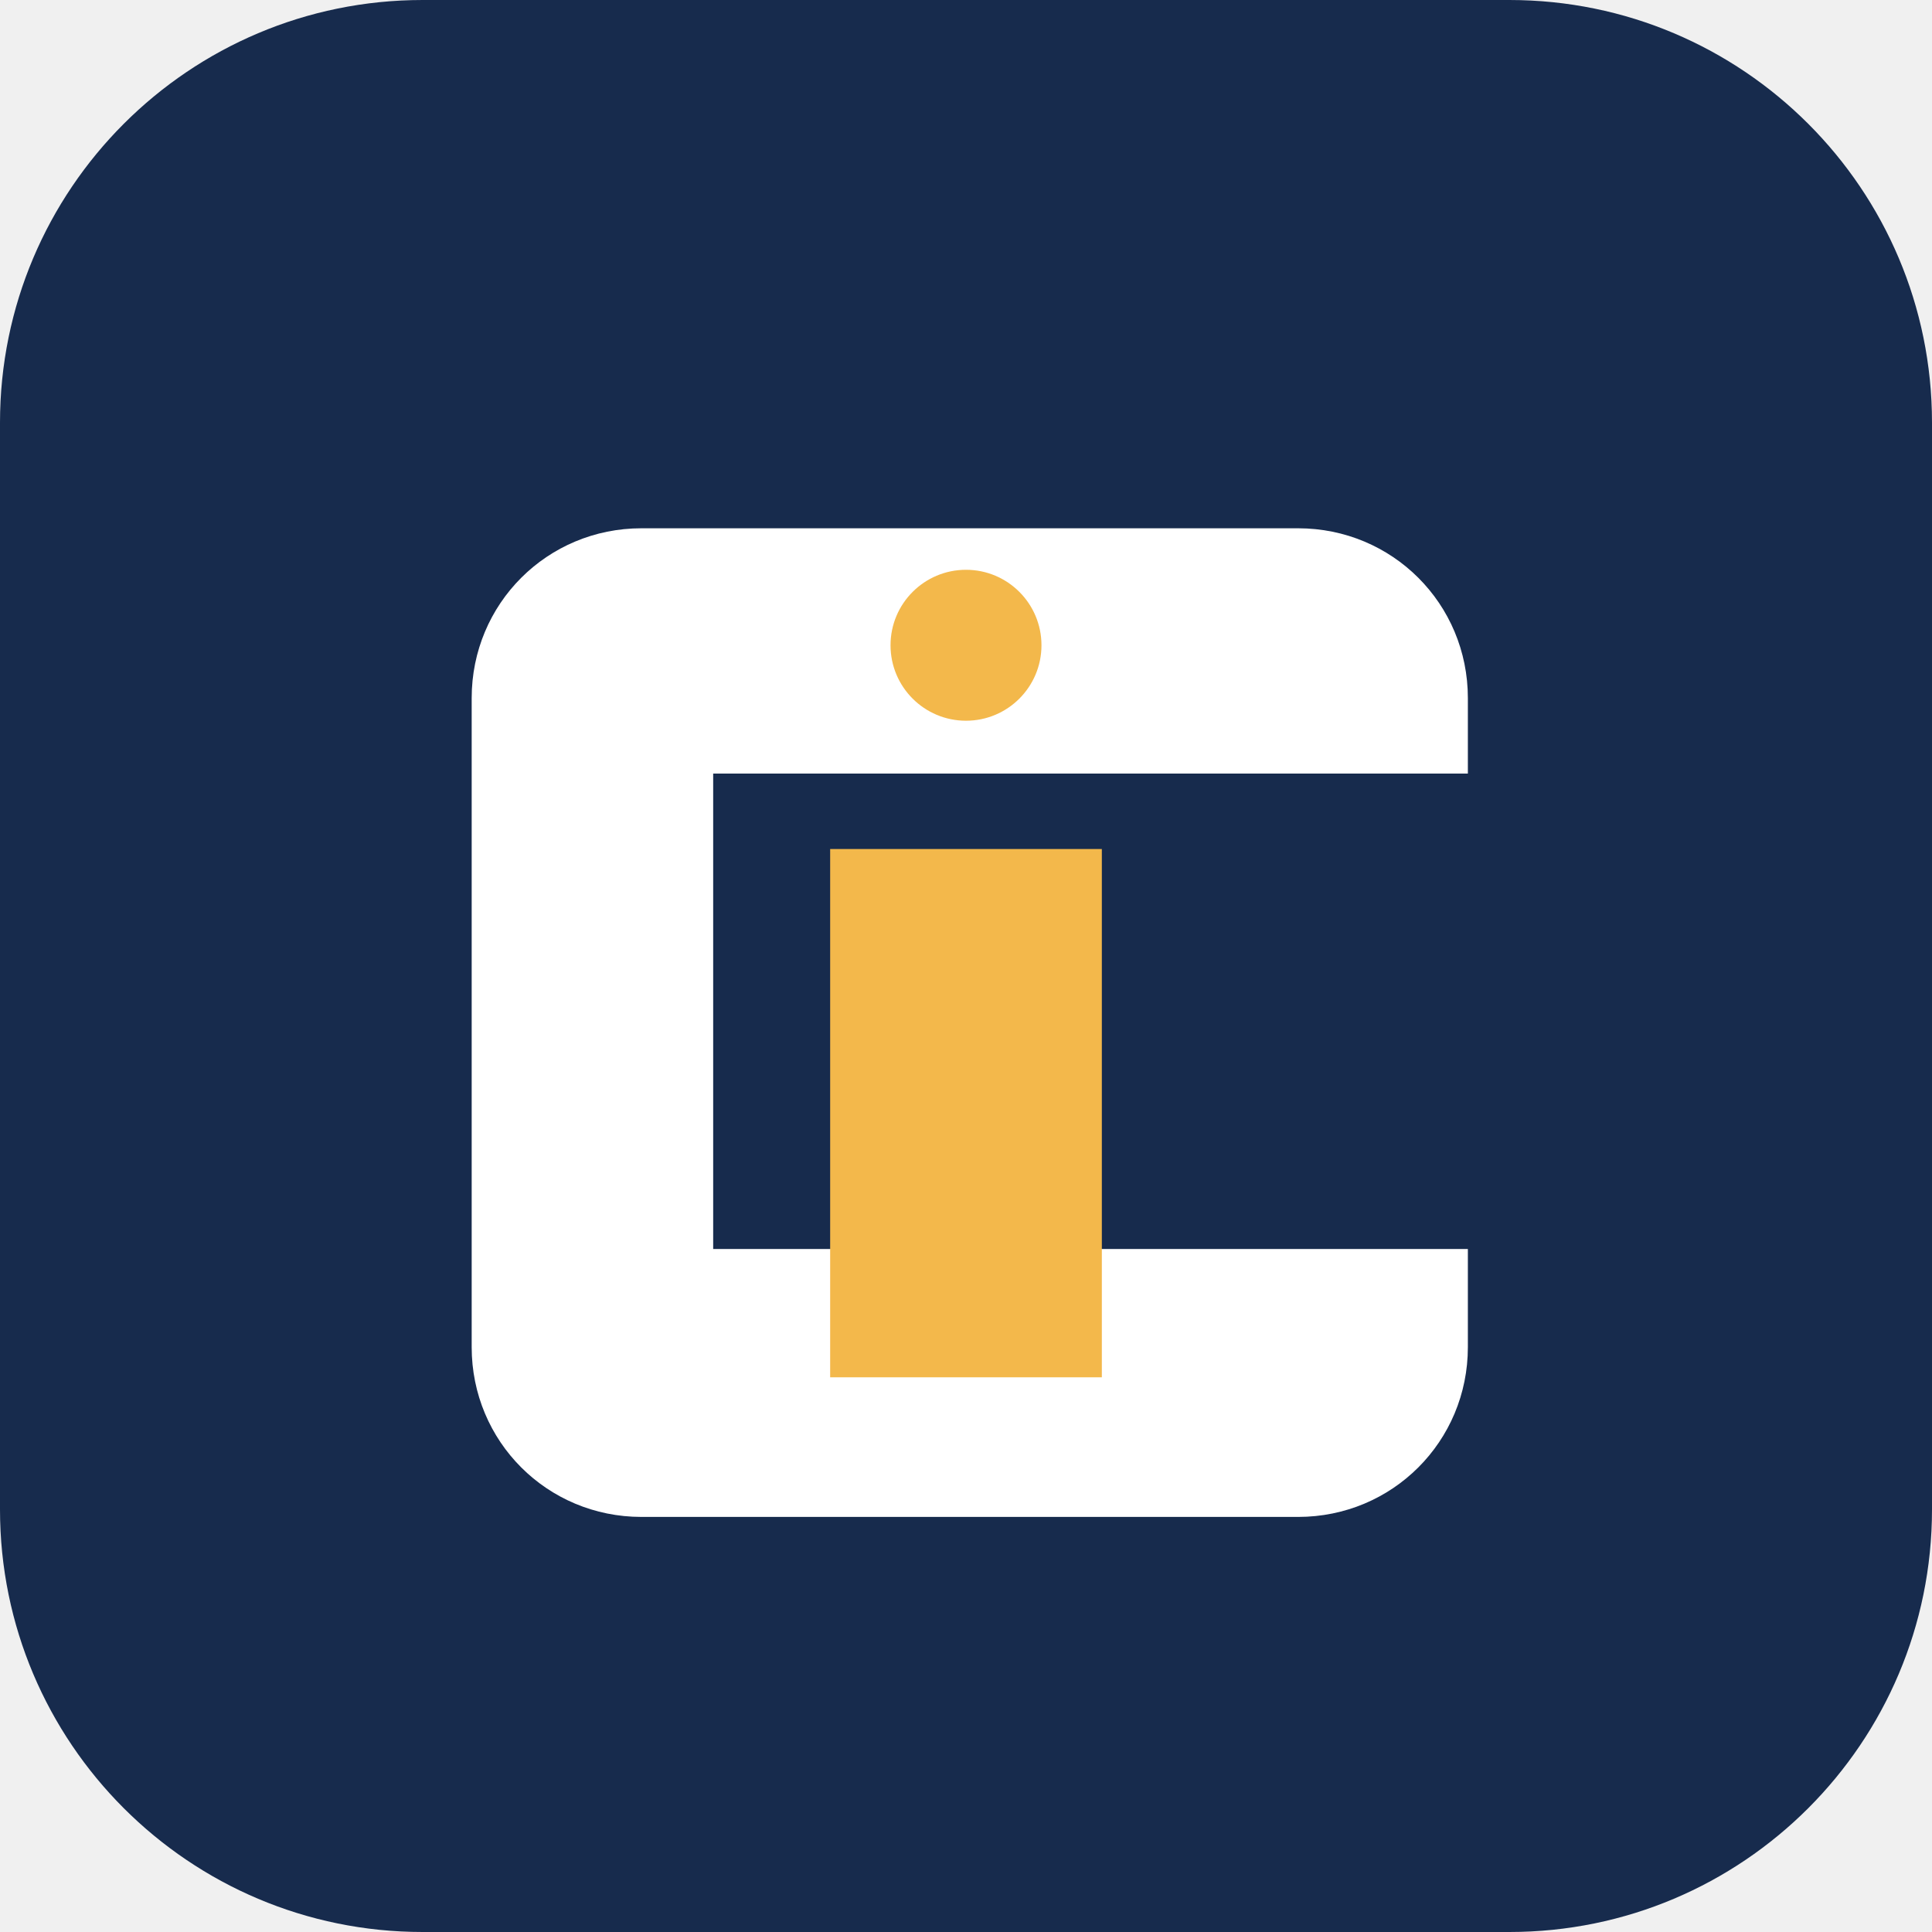
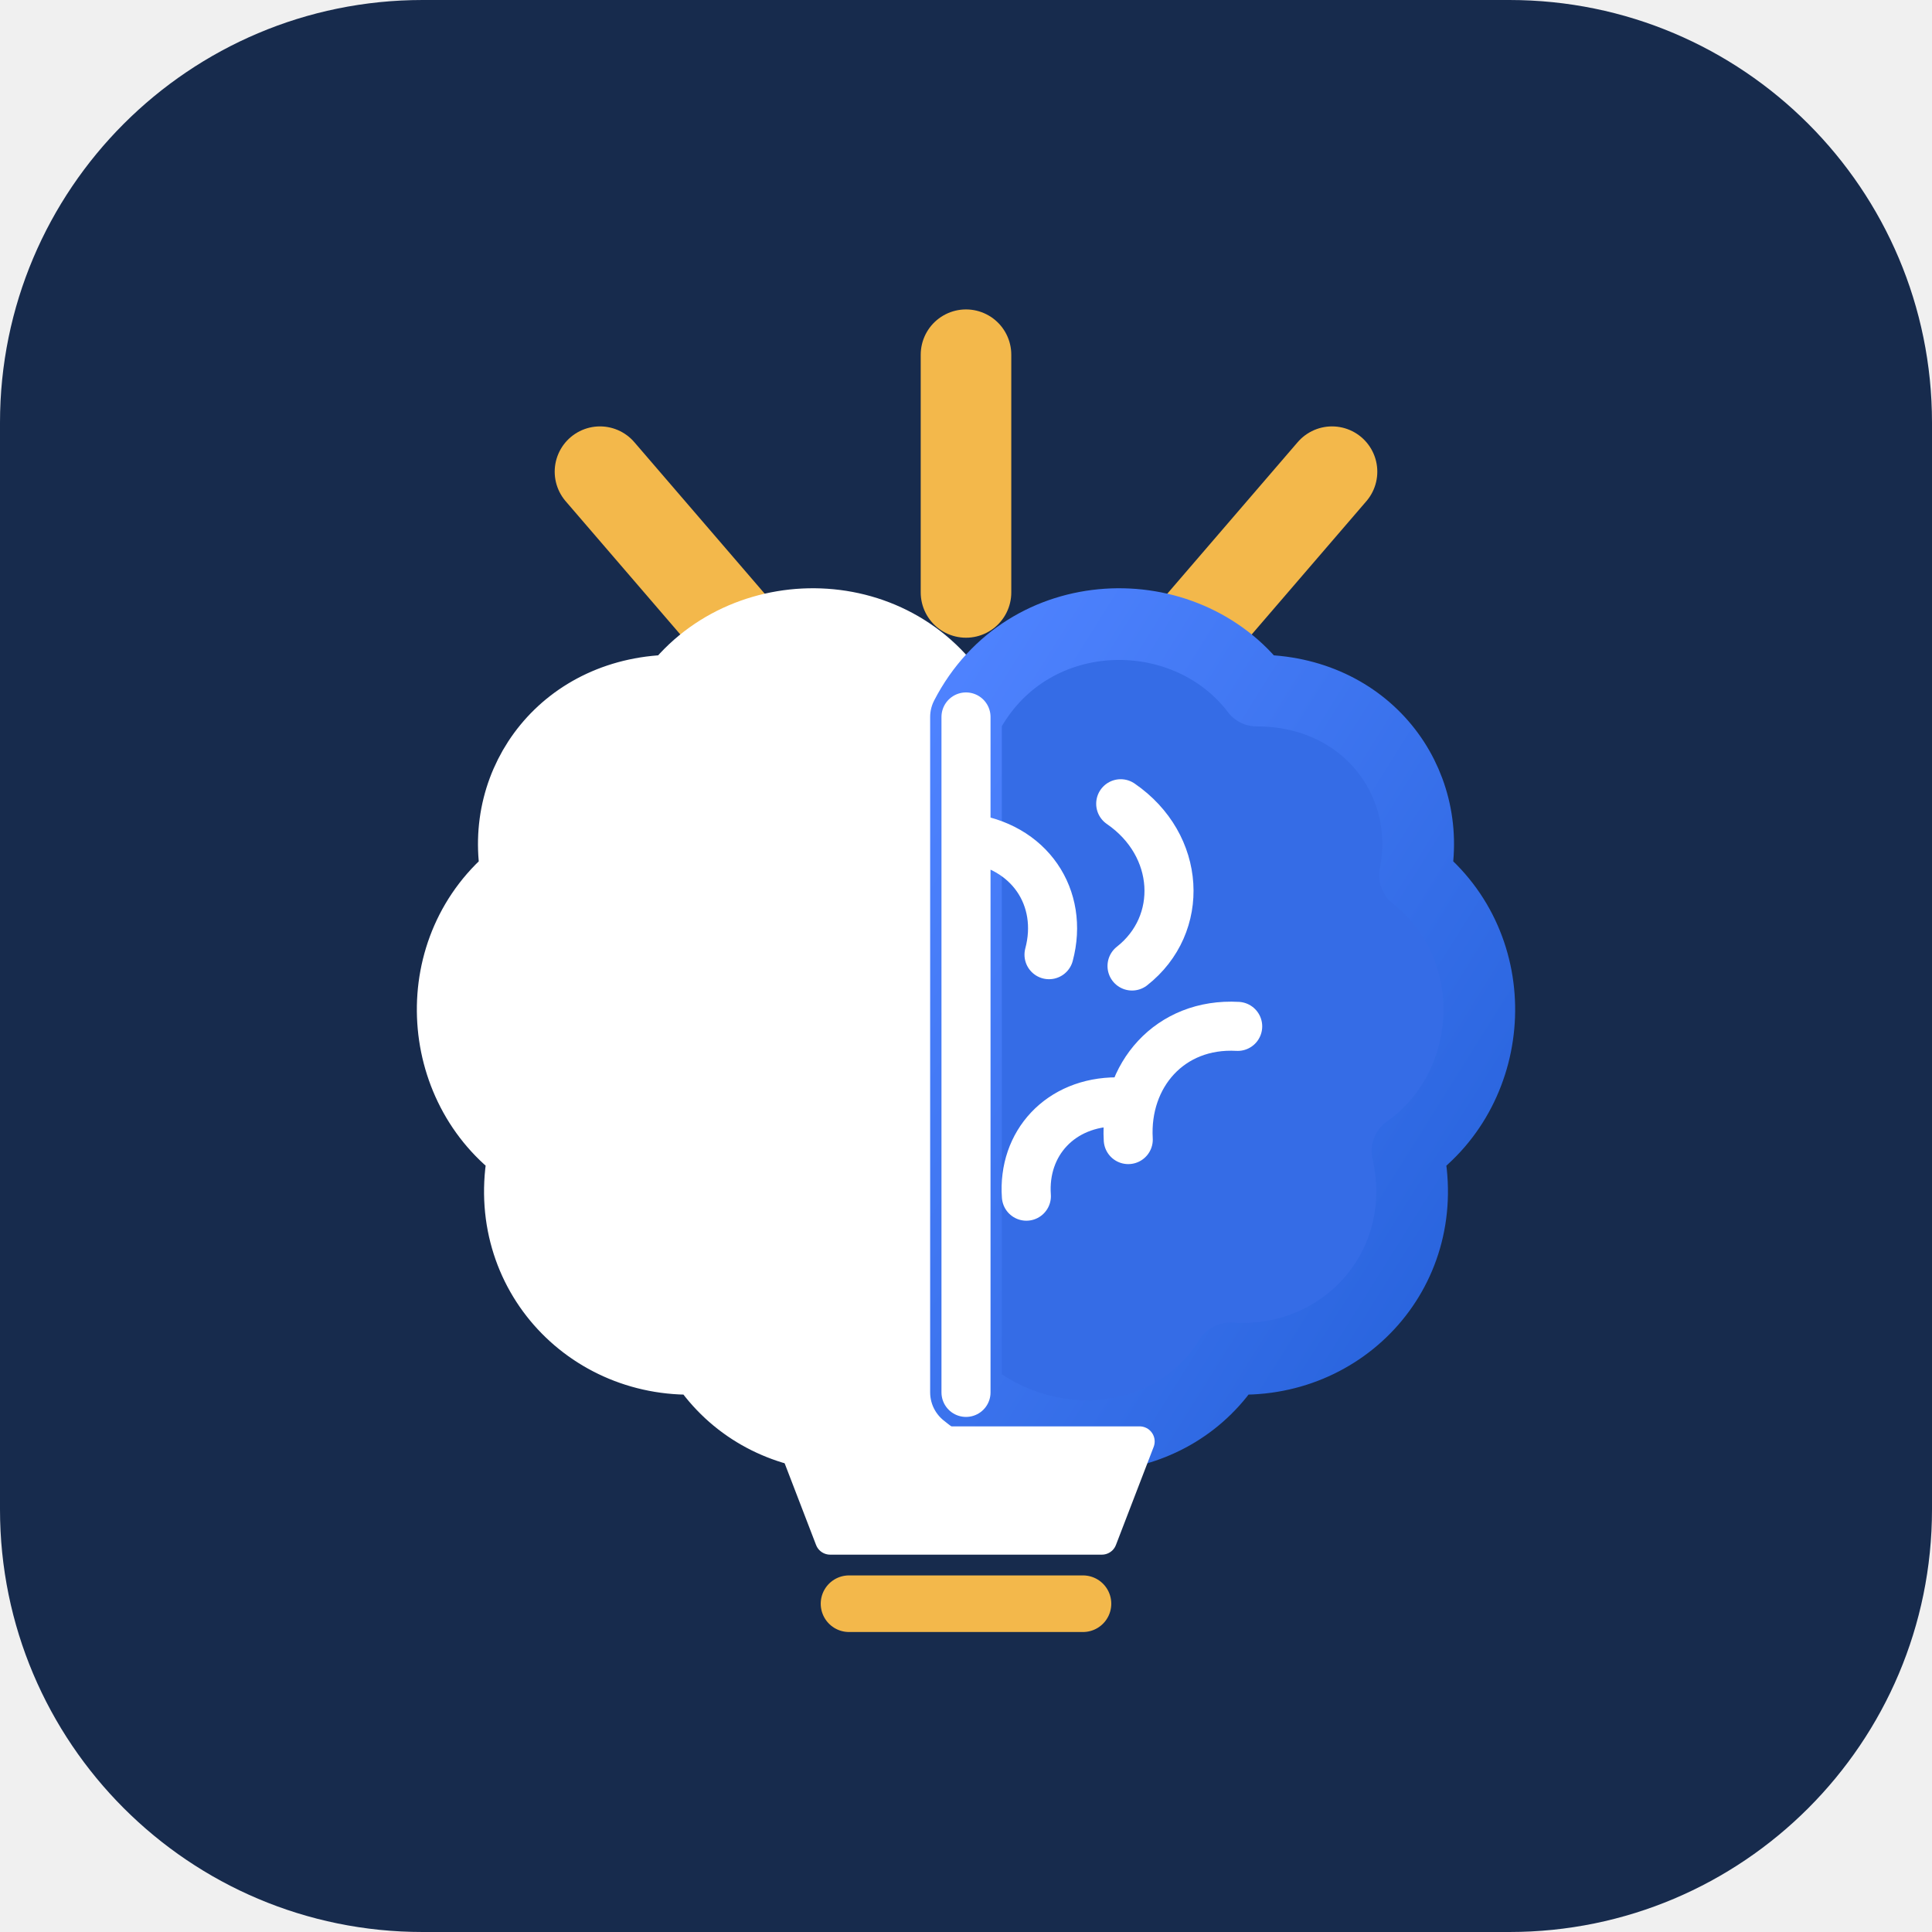
<svg xmlns="http://www.w3.org/2000/svg" viewBox="0 0 512 512">
+   <defs>
+     <linearGradient id="b" x1="0" y1="0" x2="1" y2="1">
+       <stop stop-color="#4F83FF" />
+       <stop offset="1" stop-color="#2460D9" />
+     </linearGradient>
+   </defs>
  <rect width="512" height="512" rx="112" fill="#172B4D" />
-   <path d="M125 185c0-25 20-45 45-45h174c25 0 45 20 45 45v20H189v126h200v26c0 25-20 45-45 45H170c-25 0-45-20-45-45V185z" fill="#fff" />
-   <path d="M220 225h72v140h-72z" fill="#F3B84B" />
-   <circle cx="256" cy="171" r="20" fill="#F3B84B" />
+   <g fill="none" stroke-linecap="round" stroke-linejoin="round">
+     <path d="M256 157V94M196 168l-37-43M316 168l37-43" stroke="#F3B84B" stroke-width="24" />
+     <path d="M256 190c-16-31-58-32-77-7-29 0-47 24-42 49-24 19-22 56 2 73-7 31 17 57 47 55 15 24 48 27 70 9V190Z" stroke="#fff" stroke-width="19" fill="#fff" />
+     <path d="M256 190c16-31 58-32 77-7 29 0 47 24 42 49 24 19 22 56-2 73 7 31-17 57-47 55-15 24-48 27-70 9V190Z" stroke="url(#b)" stroke-width="19" fill="#356CE6" />
+     <path d="M256 190v179M198 213c-16 11-17 32-3 43m-28 16c18-1 30 13 29 30m43-80c-17 2-26 16-22 31m-18 39c15 0 25 11 24 25m74-104c16 11 17 32 3 43m28 16c-18-1-30 13-29 30m-43-80c17 2 26 16 22 31m18 39c-15 0-25 11-24 25" stroke="#fff" stroke-width="13" />
+     <path d="M210 382h92l-10 26h-72z" fill="#fff" stroke="#fff" stroke-width="8" />
+     <path d="M225 425h62" stroke="#F3B84B" stroke-width="15" />
+   </g>
</svg>
